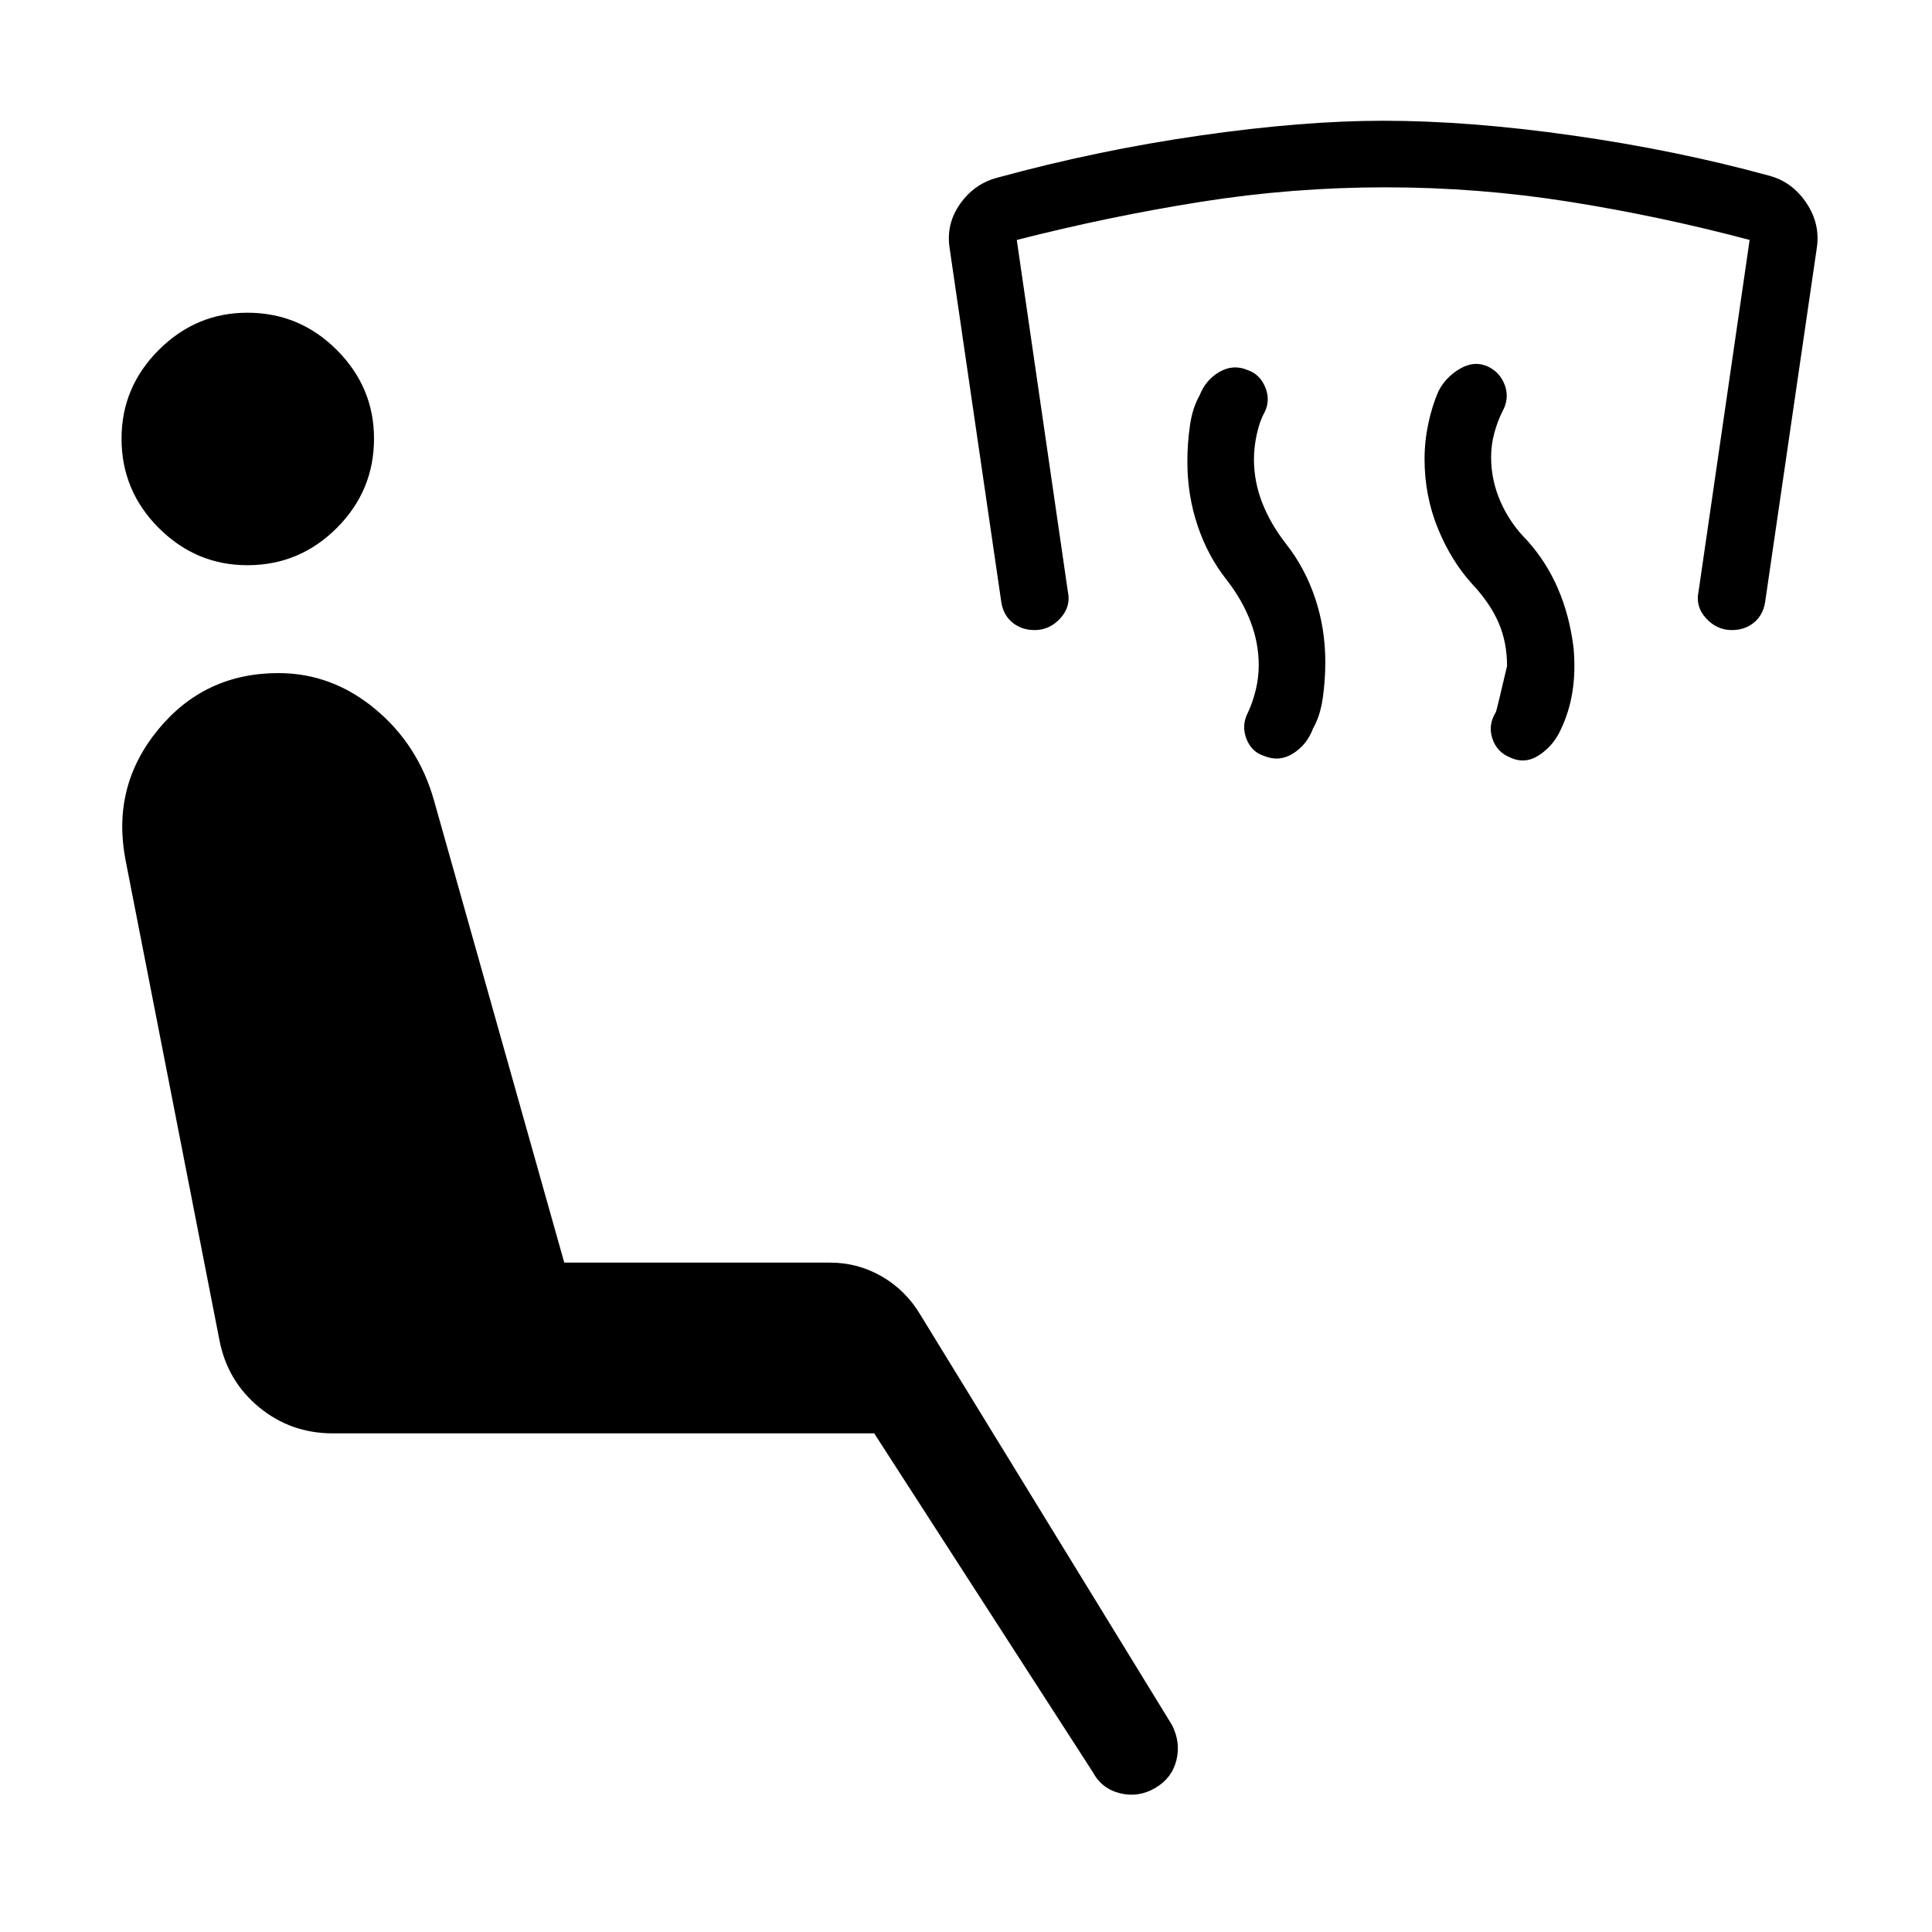
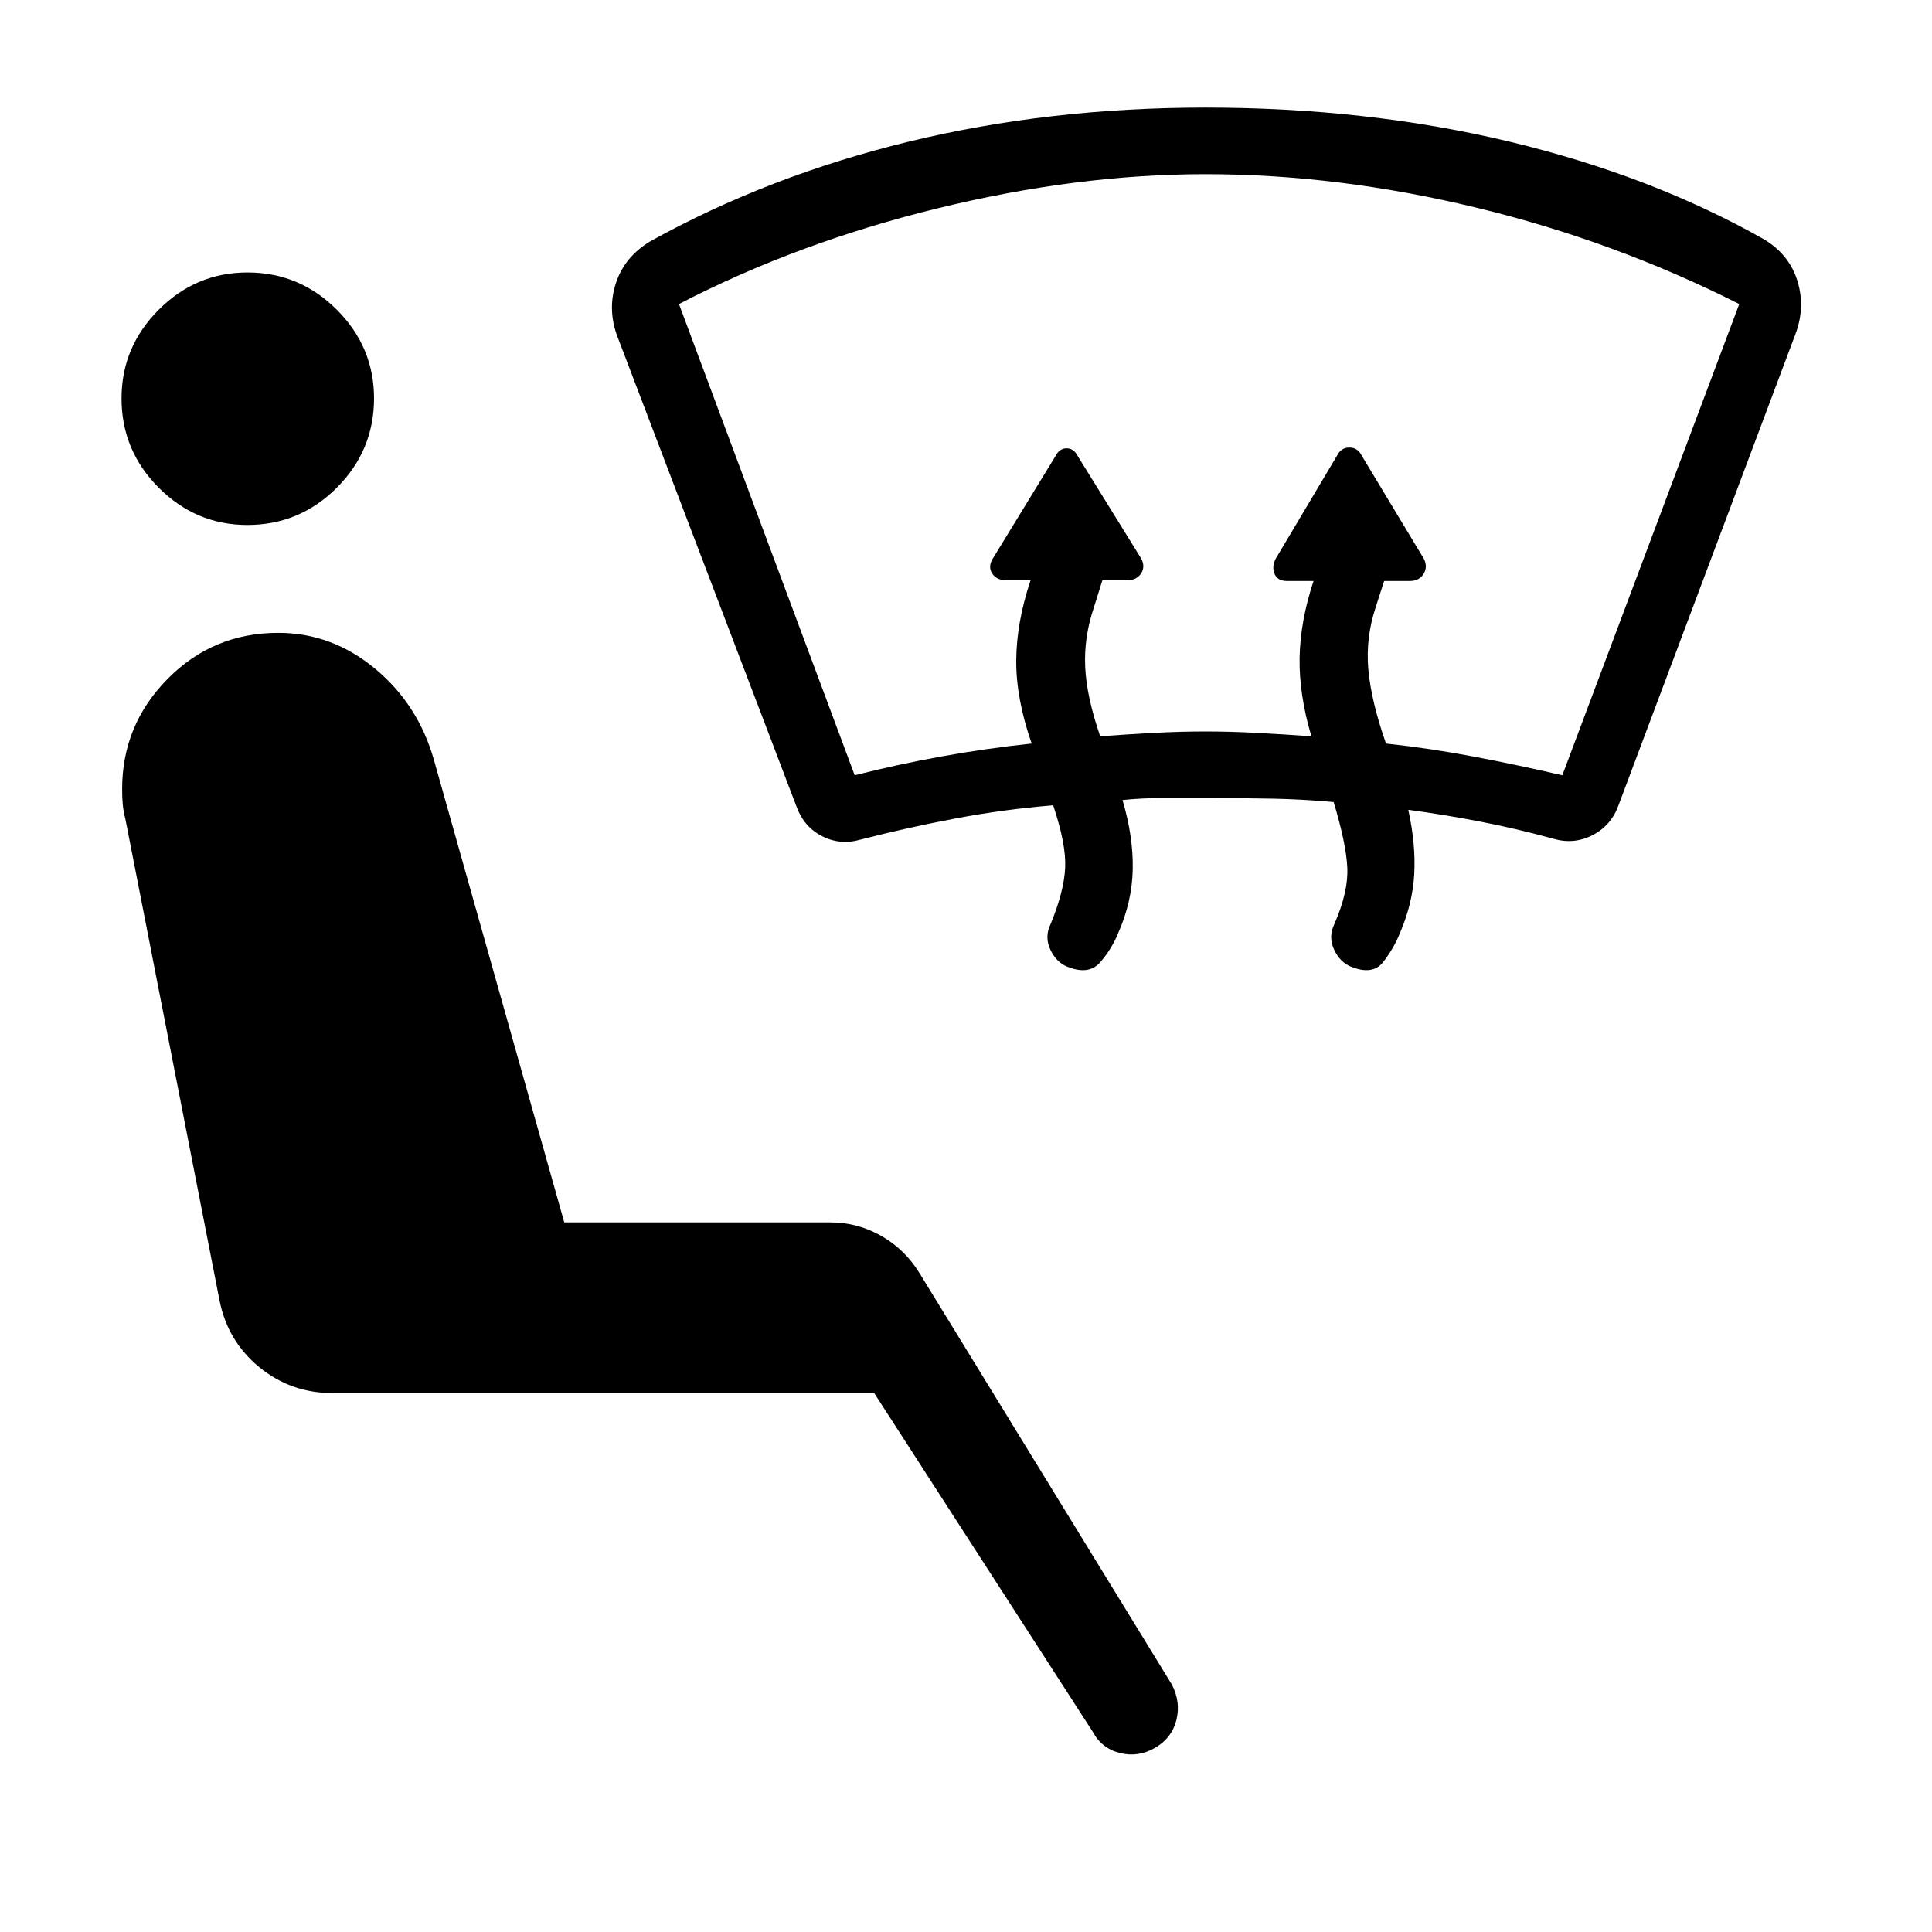
<svg xmlns="http://www.w3.org/2000/svg" viewBox="0 -960 960 960">
-   <path d="M574-71.54q-8.31 4.85-17.42 2.62-9.12-2.24-13.58-10.54L434.39-247.77h-269q-20.85 0-36.58-12.92-15.73-12.93-19.73-33.16L62.31-533q-6.85-36.31 16.23-64.42 23.08-28.12 59.77-28.12 26.61 0 48.07 17.81 21.47 17.81 29.31 45.58l64.69 229.54h132.16q13.69 0 25.58 6.84 11.88 6.85 19.11 18.92l125.08 203.93q4.46 8.69 2.23 17.61T574-71.54ZM122.92-679.15q-25.53 0-44.03-18.5t-18.5-44.42q0-25.54 18.5-44.04t44.03-18.5q25.93 0 44.43 18.5t18.5 44.04q0 25.92-18.5 44.42t-44.43 18.5Zm627.31 95.46q-6.46-2.62-8.69-9.35-2.23-6.73 1.77-13.19.38-.77 5.54-22.85 0-11.76-4.2-21.46-4.19-9.69-12.96-19.07-10.61-11.62-17.23-27.85-6.61-16.23-6.61-34.46 0-8.77 1.88-17.66 1.88-8.88 5.04-16.03 3.61-7.08 10.77-11.23 7.15-4.16 14-.93 6.07 3 8.3 9.46 2.24 6.47-1.38 12.93-2.38 4.77-3.96 10.61-1.58 5.85-1.58 12 0 11.39 4.69 22.08 4.7 10.69 13.08 19.08 9.62 10.61 15.42 24.03 5.81 13.43 7.81 29.66 1 11.77-.58 21.65-1.57 9.89-5.73 18.66-3.61 8.07-10.77 12.8-7.15 4.73-14.61 1.12Zm-121.92-.62q-6.46-2-9-8.65t.84-13.12q2.39-5.15 3.85-11.19 1.46-6.04 1.46-12.19 0-11-4.08-21.69-4.07-10.69-11.84-20.69-9.39-11.85-14.46-26.97-5.08-15.11-5.08-31.73 0-9.15 1.27-18 1.27-8.84 4.81-15 3-7.69 9.84-11.65 6.85-3.96 13.93-.96 6.07 2 8.8 8.46 2.73 6.46-.27 12.54-2.38 4.15-3.84 10.69-1.46 6.54-1.46 12.69 0 11 4.07 21.5 4.08 10.5 11.85 20.5 9.38 11.85 14.46 26.96 5.08 15.12 5.08 31.73 0 9.16-1.27 18-1.27 8.85-4.81 15-3 8.08-9.85 12.43-6.84 4.34-14.3 1.34Zm-114.23-62.61q-6.47 0-11-3.73-4.54-3.73-5.54-10.19l-25.62-175.47q-2-12.23 5.12-22.34 7.11-10.12 18.73-13.12 49.84-13.61 100.73-20.92 50.88-7.31 90.81-7.31 42.69 0 94.07 7.31 51.39 7.31 97.46 19.92 11.62 3 18.74 13.62 7.11 10.61 5.11 22.84l-25.61 175.47q-1 6.46-5.54 10.19-4.54 3.73-11 3.73-7.46 0-12.81-5.85-5.35-5.84-3.73-13.31l25.38-174.69q-44.23-11.77-89.46-18.96-45.23-7.19-91.46-7.19t-91.65 7.19q-45.43 7.19-91.58 18.96l25.38 174.69q1.62 7.47-3.73 13.31-5.34 5.85-12.8 5.85Z" />
+   <path d="M165.39-267.77q-20.85 0-36.58-12.92-15.73-12.93-19.73-33.16L62.31-553q-1-3.85-1.31-7.27-.31-3.42-.31-7.65 0-31.85 22.58-54.73 22.58-22.89 55.04-22.89 26.61 0 48.07 17.81 21.47 17.81 29.31 45.58l64.69 229.54h132.16q13.69 0 25.58 6.84 11.88 6.85 19.11 18.92l125.08 203.93q4.46 8.69 2.23 17.61T574-91.54q-8.31 4.85-17.42 2.62-9.12-2.24-13.58-10.54L434.39-267.77h-269ZM599-563.46h-21.31q-10.15 0-19.92 1 5.38 18.15 5.08 34.34-.31 16.2-7.31 31.97-3.23 7.84-8.89 14.34-5.65 6.5-16.42 2.12-5.46-2.23-8.38-8.58-2.93-6.34.3-12.81 6.54-16 7.12-27.65.58-11.65-5.96-31.12-24.39 2-48.27 6.5-23.89 4.5-47.27 10.5-10.23 3-19.35-1.69-9.11-4.69-12.73-14.92l-89.23-234.16q-4.61-13.23-.31-26.03 4.31-12.81 16.93-20.43 58.84-32.61 128.5-49.54 69.65-16.92 147.42-16.92 80.38 0 151.04 16.92 70.65 16.93 126.5 48.54 12.61 7.62 16.61 20.73 4 13.12-1 26.35l-87.84 233.92q-3.62 10.23-12.93 15.04-9.3 4.81-19.53 1.81-18.16-5-36.23-8.5-18.08-3.5-35.85-5.89 3.77 17.16 2.96 31.93t-7.19 29.54q-3.23 7.84-8.39 14.34-5.15 6.5-15.92 2.12-5.46-2.23-8.38-8.58-2.93-6.34.3-12.81 6.93-16 6.31-27.96-.61-11.96-6.77-32.42-15-1.39-30.46-1.69-15.46-.31-33.23-.31Zm-174.31-11.31q21.16-5.38 43.27-9.38 22.12-4 44.66-6.39-7.77-22.38-7.66-41.27.12-18.88 7.12-39.88h-12.23q-4.62 0-6.81-3.31-2.19-3.31.19-7.31l31.15-50.92q2-4 5.62-4t5.62 4l31.53 50.92q2 4-.19 7.31-2.19 3.31-6.81 3.31h-12.38l-4.23 13.54q-5 14.77-4.31 29.61.69 14.85 7.46 34.39 13.77-1 26.85-1.7 13.08-.69 25.46-.69 12.15 0 25.31.69 13.15.7 27.31 1.7-6.16-20.77-5.85-38.97.31-18.19 6.92-38.19h-13.23q-4.61 0-6.11-3.5t.5-7.5l30.53-51.31q2-4 6.12-4t6.12 4l30.92 51.31q2 4-.19 7.5-2.2 3.5-6.81 3.5h-12.77l-4.23 13.16q-5 15.15-3.62 30.8 1.39 15.66 8.77 36.81 22.16 2.39 44.12 6.58 21.96 4.19 43.5 9.19l87.92-234.15q-62.15-31.39-130.88-47.96-68.73-16.58-134.35-16.58-64 0-133.54 17.08-69.54 17.07-128.08 47.46l87.31 234.15ZM122.92-699.15q-25.53 0-44.03-18.5t-18.5-44.42q0-25.54 18.5-44.04t44.03-18.5q25.93 0 44.43 18.5t18.5 44.04q0 25.92-18.5 44.42t-44.43 18.5Z" />
</svg>
